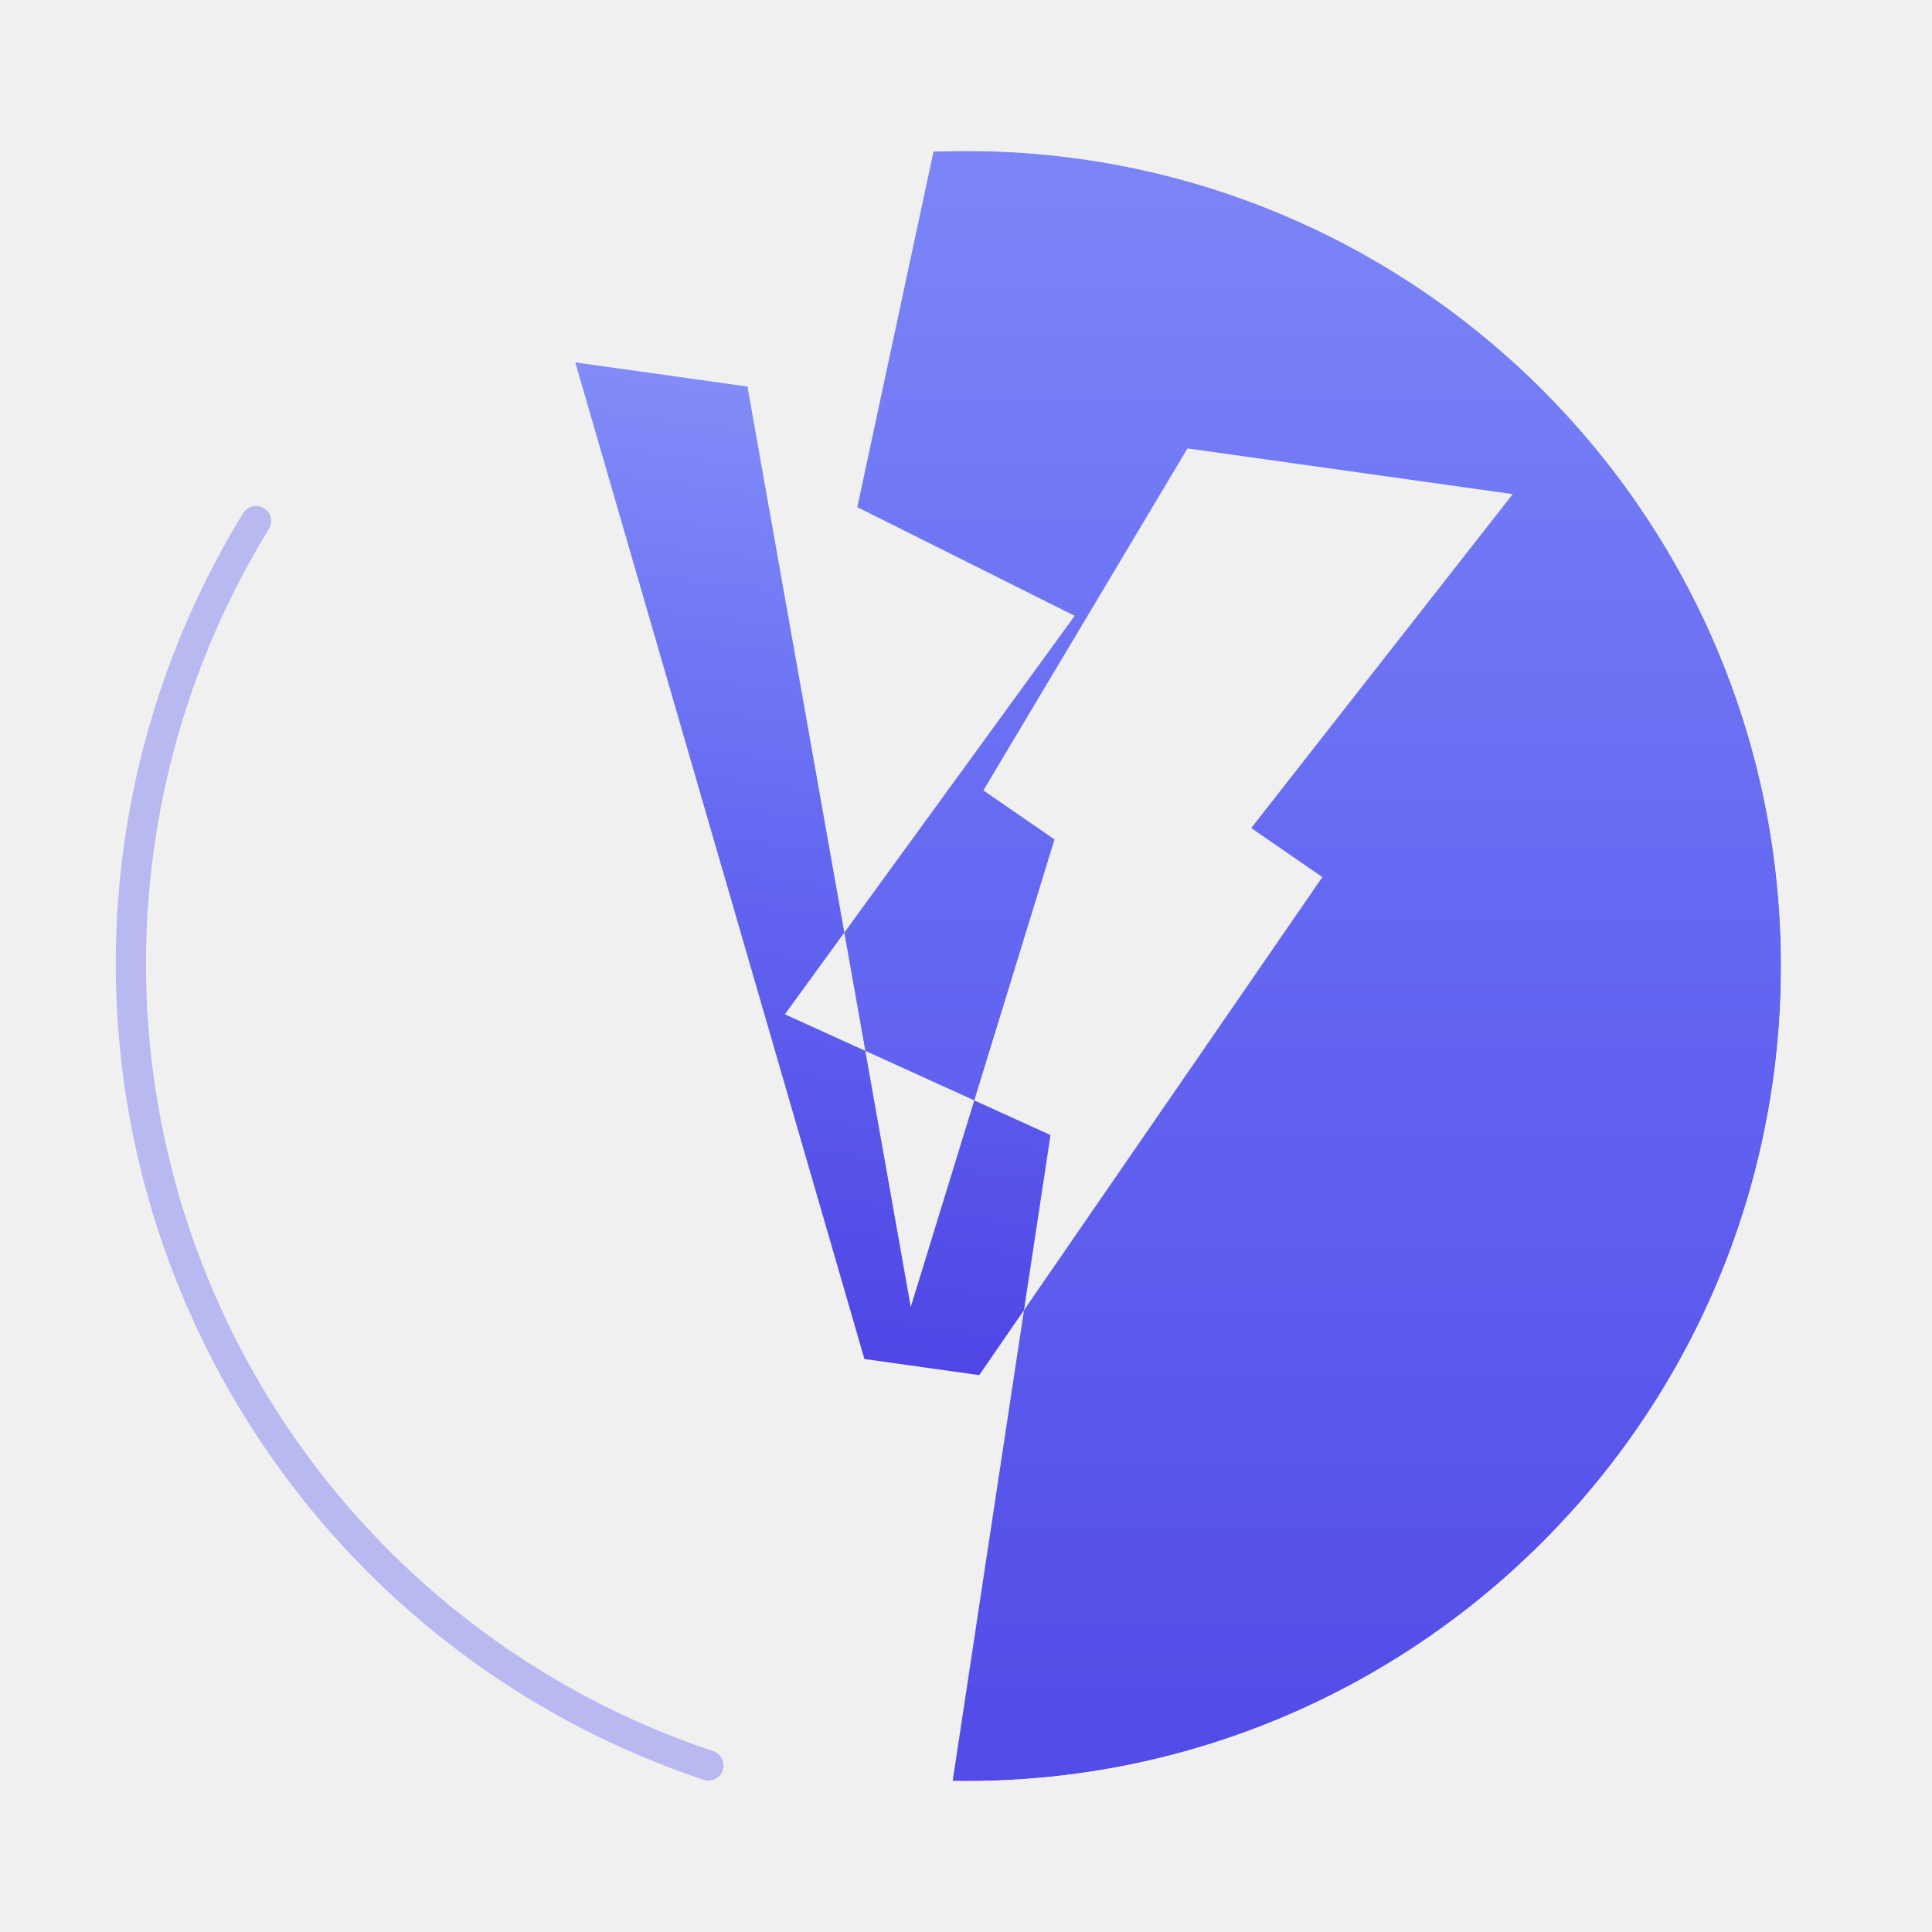
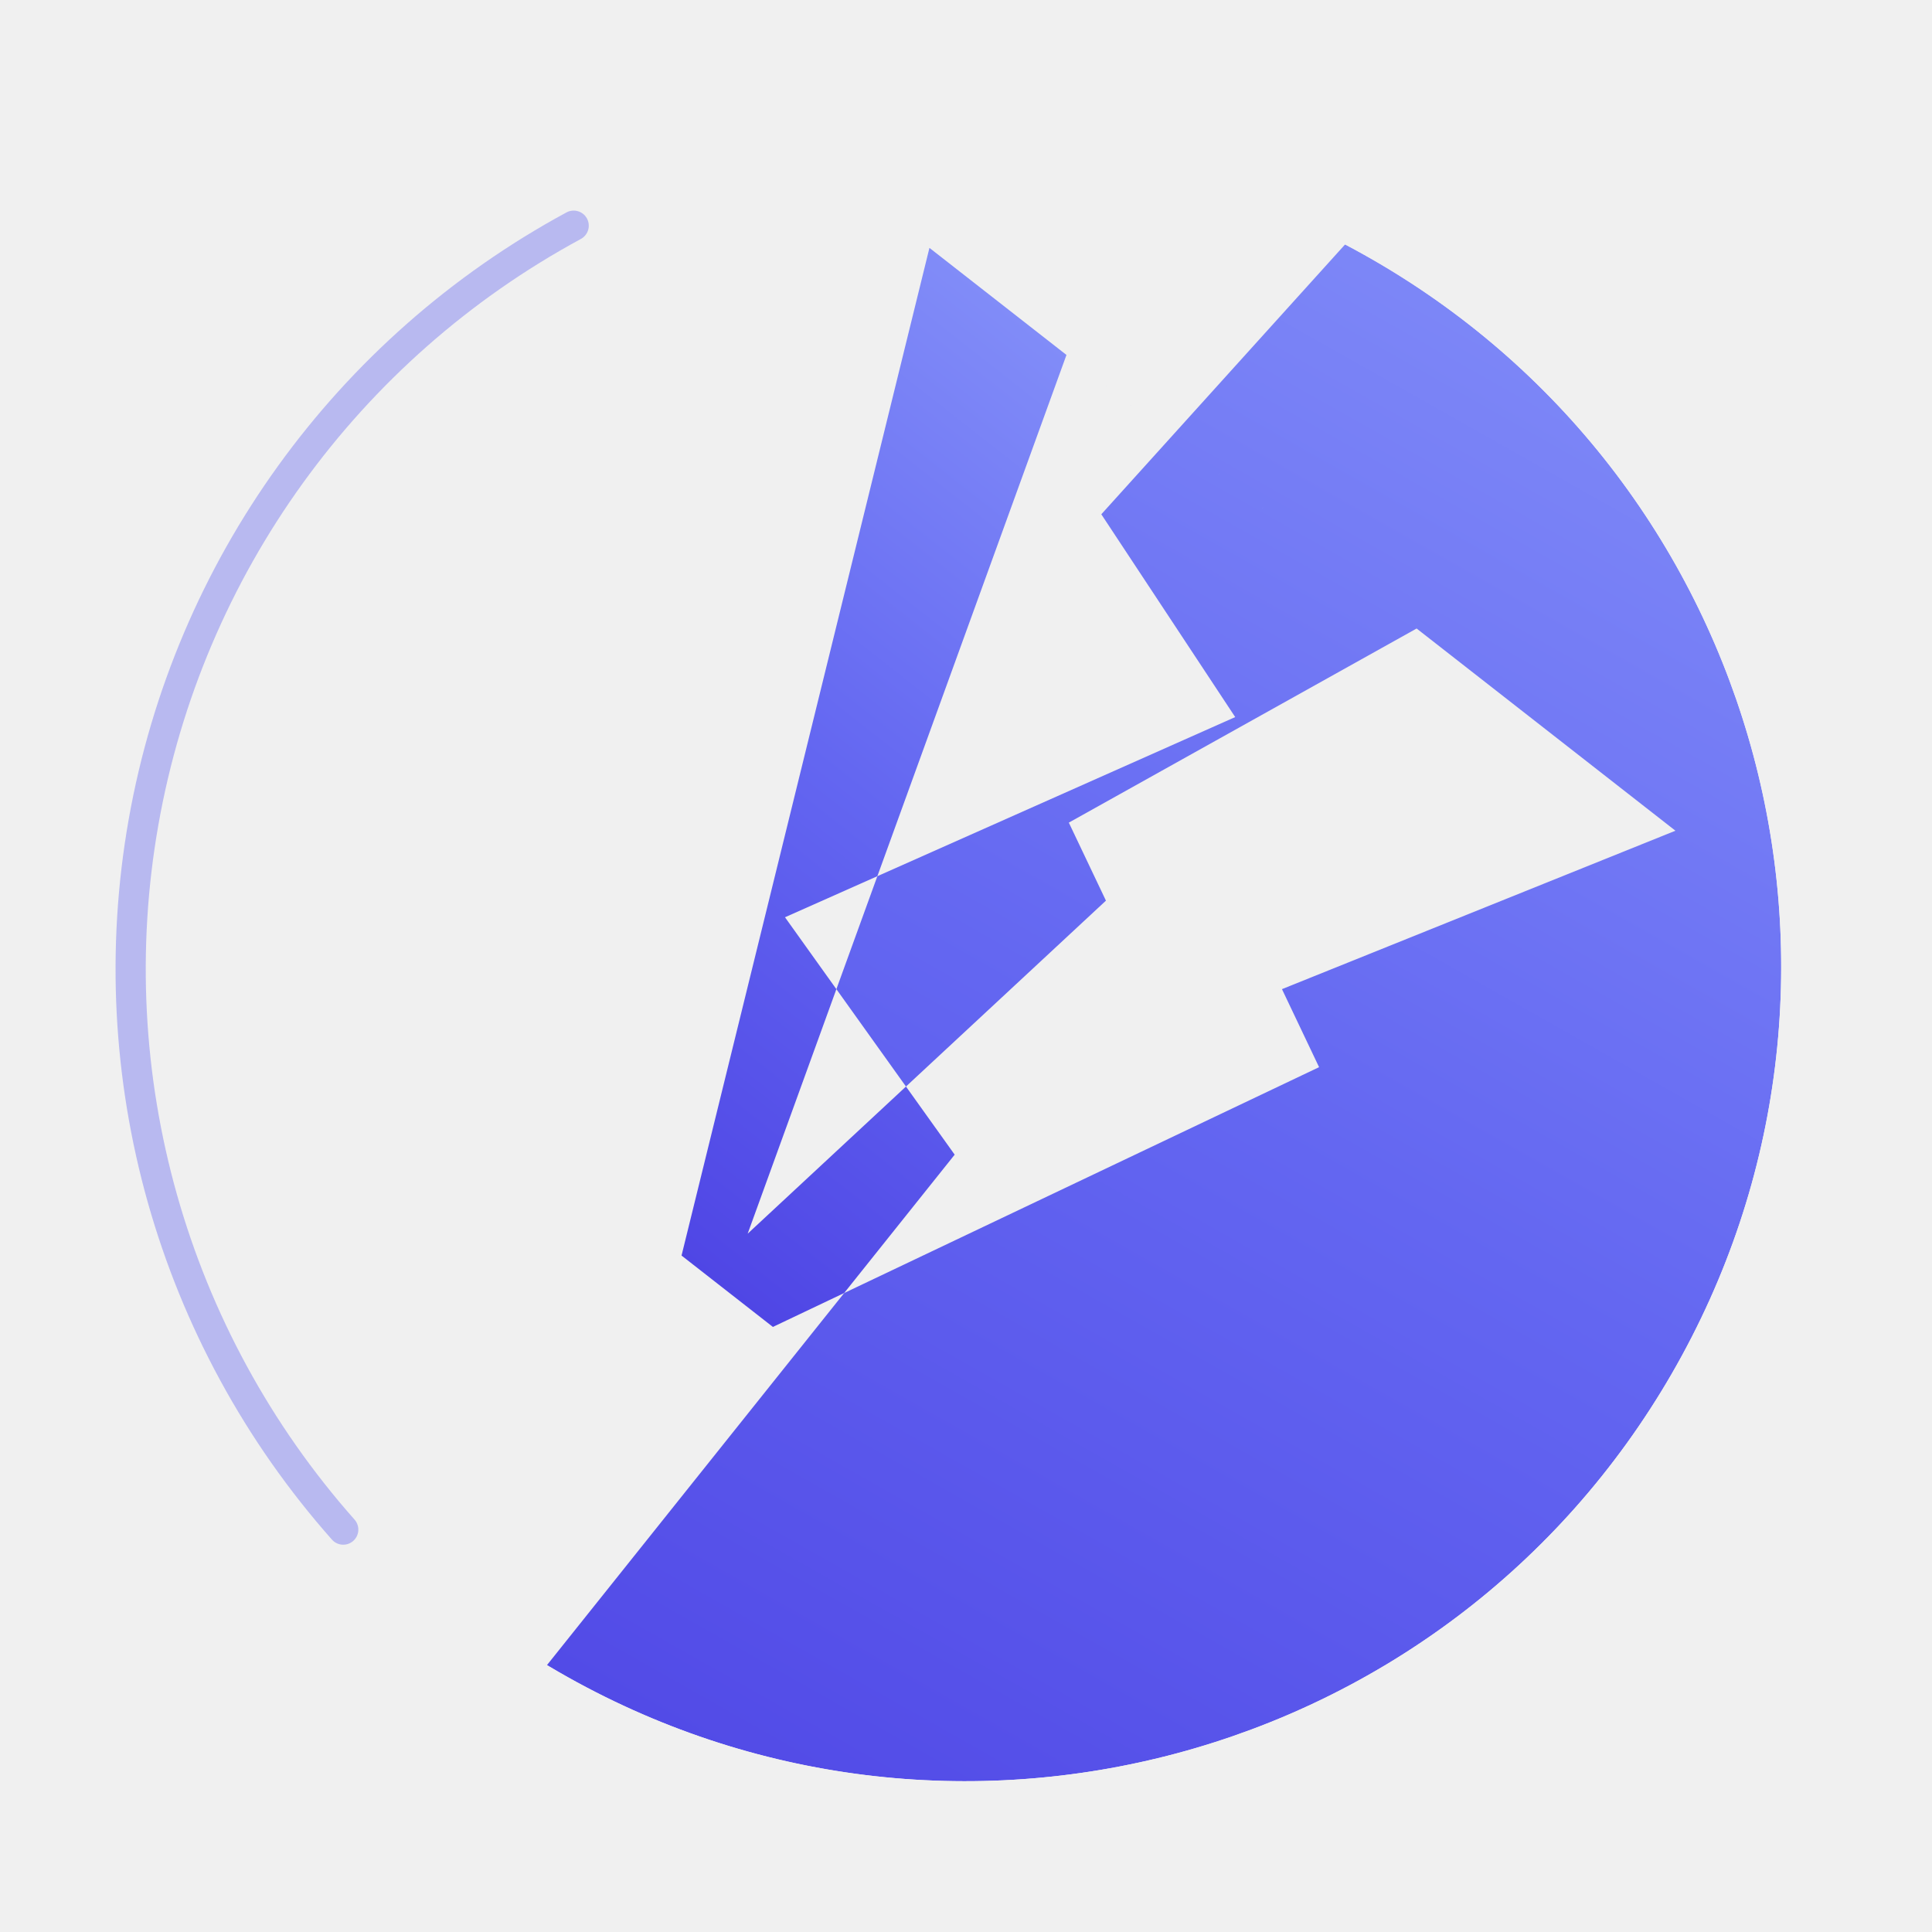
<svg xmlns="http://www.w3.org/2000/svg" viewBox="0 0 32 32" fill="none">
  <defs>
    <linearGradient id="brandFill" x1="0" y1="0" x2="0" y2="1">
      <stop offset="0%" stop-color="#818cf8" />
      <stop offset="50%" stop-color="#6366f1" />
      <stop offset="100%" stop-color="#4f46e5" />
    </linearGradient>
    <clipPath id="circleClip">
      <circle cx="16" cy="16" r="13.5" />
    </clipPath>
    <clipPath id="leftClip">
      <path d="M16,0 L14.2,8.4 L17.8,10.2 L13,16.8 L17.4,18.8 L15.4,32 L0,32 L0,0 Z" />
    </clipPath>
    <mask id="vCutout">
      <rect width="32" height="32" fill="white" />
      <g transform="rotate(8, 16, 16)">
        <g transform="translate(8.2, 7) scale(0.16)">
          <path d="M0,0 L44,98 L56,98 L84,42 L76,38 L98,0 Z M18,0 L64,0 L48,38 L56,42 L48,92 Z" fill="black" fill-rule="evenodd" />
        </g>
      </g>
    </mask>
  </defs>
-   <path d="M16,0 L14.2,8.4 L17.8,10.2 L13,16.8 L17.4,18.8 L15.4,32 L32,32 L32,0 Z" clip-path="url(#circleClip)" fill="url(#brandFill)" mask="url(#vCutout)" />
-   <g clip-path="url(#circleClip)">
-     <g clip-path="url(#leftClip)">
-       <g transform="rotate(8, 16, 16)">
-         <g transform="translate(8.2, 7) scale(0.16)">
-           <path d="M0,0 L44,98 L56,98 L84,42 L76,38 L98,0 Z M18,0 L64,0 L48,38 L56,42 L48,92 Z" fill="url(#brandFill)" fill-rule="evenodd" />
+   <g transform="rotate(30, 16, 16)">
+     <path d="M16,0 L14.2,8.4 L17.8,10.2 L13,16.8 L17.4,18.8 L15.4,32 L32,32 L32,0 Z" clip-path="url(#circleClip)" fill="url(#brandFill)" mask="url(#vCutout)" />
+     <g clip-path="url(#circleClip)">
+       <g clip-path="url(#leftClip)">
+         <g transform="rotate(8, 16, 16)">
+           <g transform="translate(8.2, 7) scale(0.16)">
+             <path d="M0,0 L44,98 L56,98 L84,42 L76,38 L98,0 Z M18,0 L64,0 L48,38 L56,42 L48,92 Z" fill="url(#brandFill)" fill-rule="evenodd" />
+           </g>
        </g>
      </g>
    </g>
+     <path d="M 9.5,28.3 A 14,14 0 0 1 5.7,6.7" stroke="#6366f1" stroke-width="0.5" fill="none" stroke-linecap="round" opacity="0.4" transform="rotate(-10, 16, 16)" />
  </g>
-   <path d="M 9.5,28.3 A 14,14 0 0 1 5.7,6.7" stroke="#6366f1" stroke-width="0.5" fill="none" stroke-linecap="round" opacity="0.4" transform="rotate(-10, 16, 16)" />
</svg>
